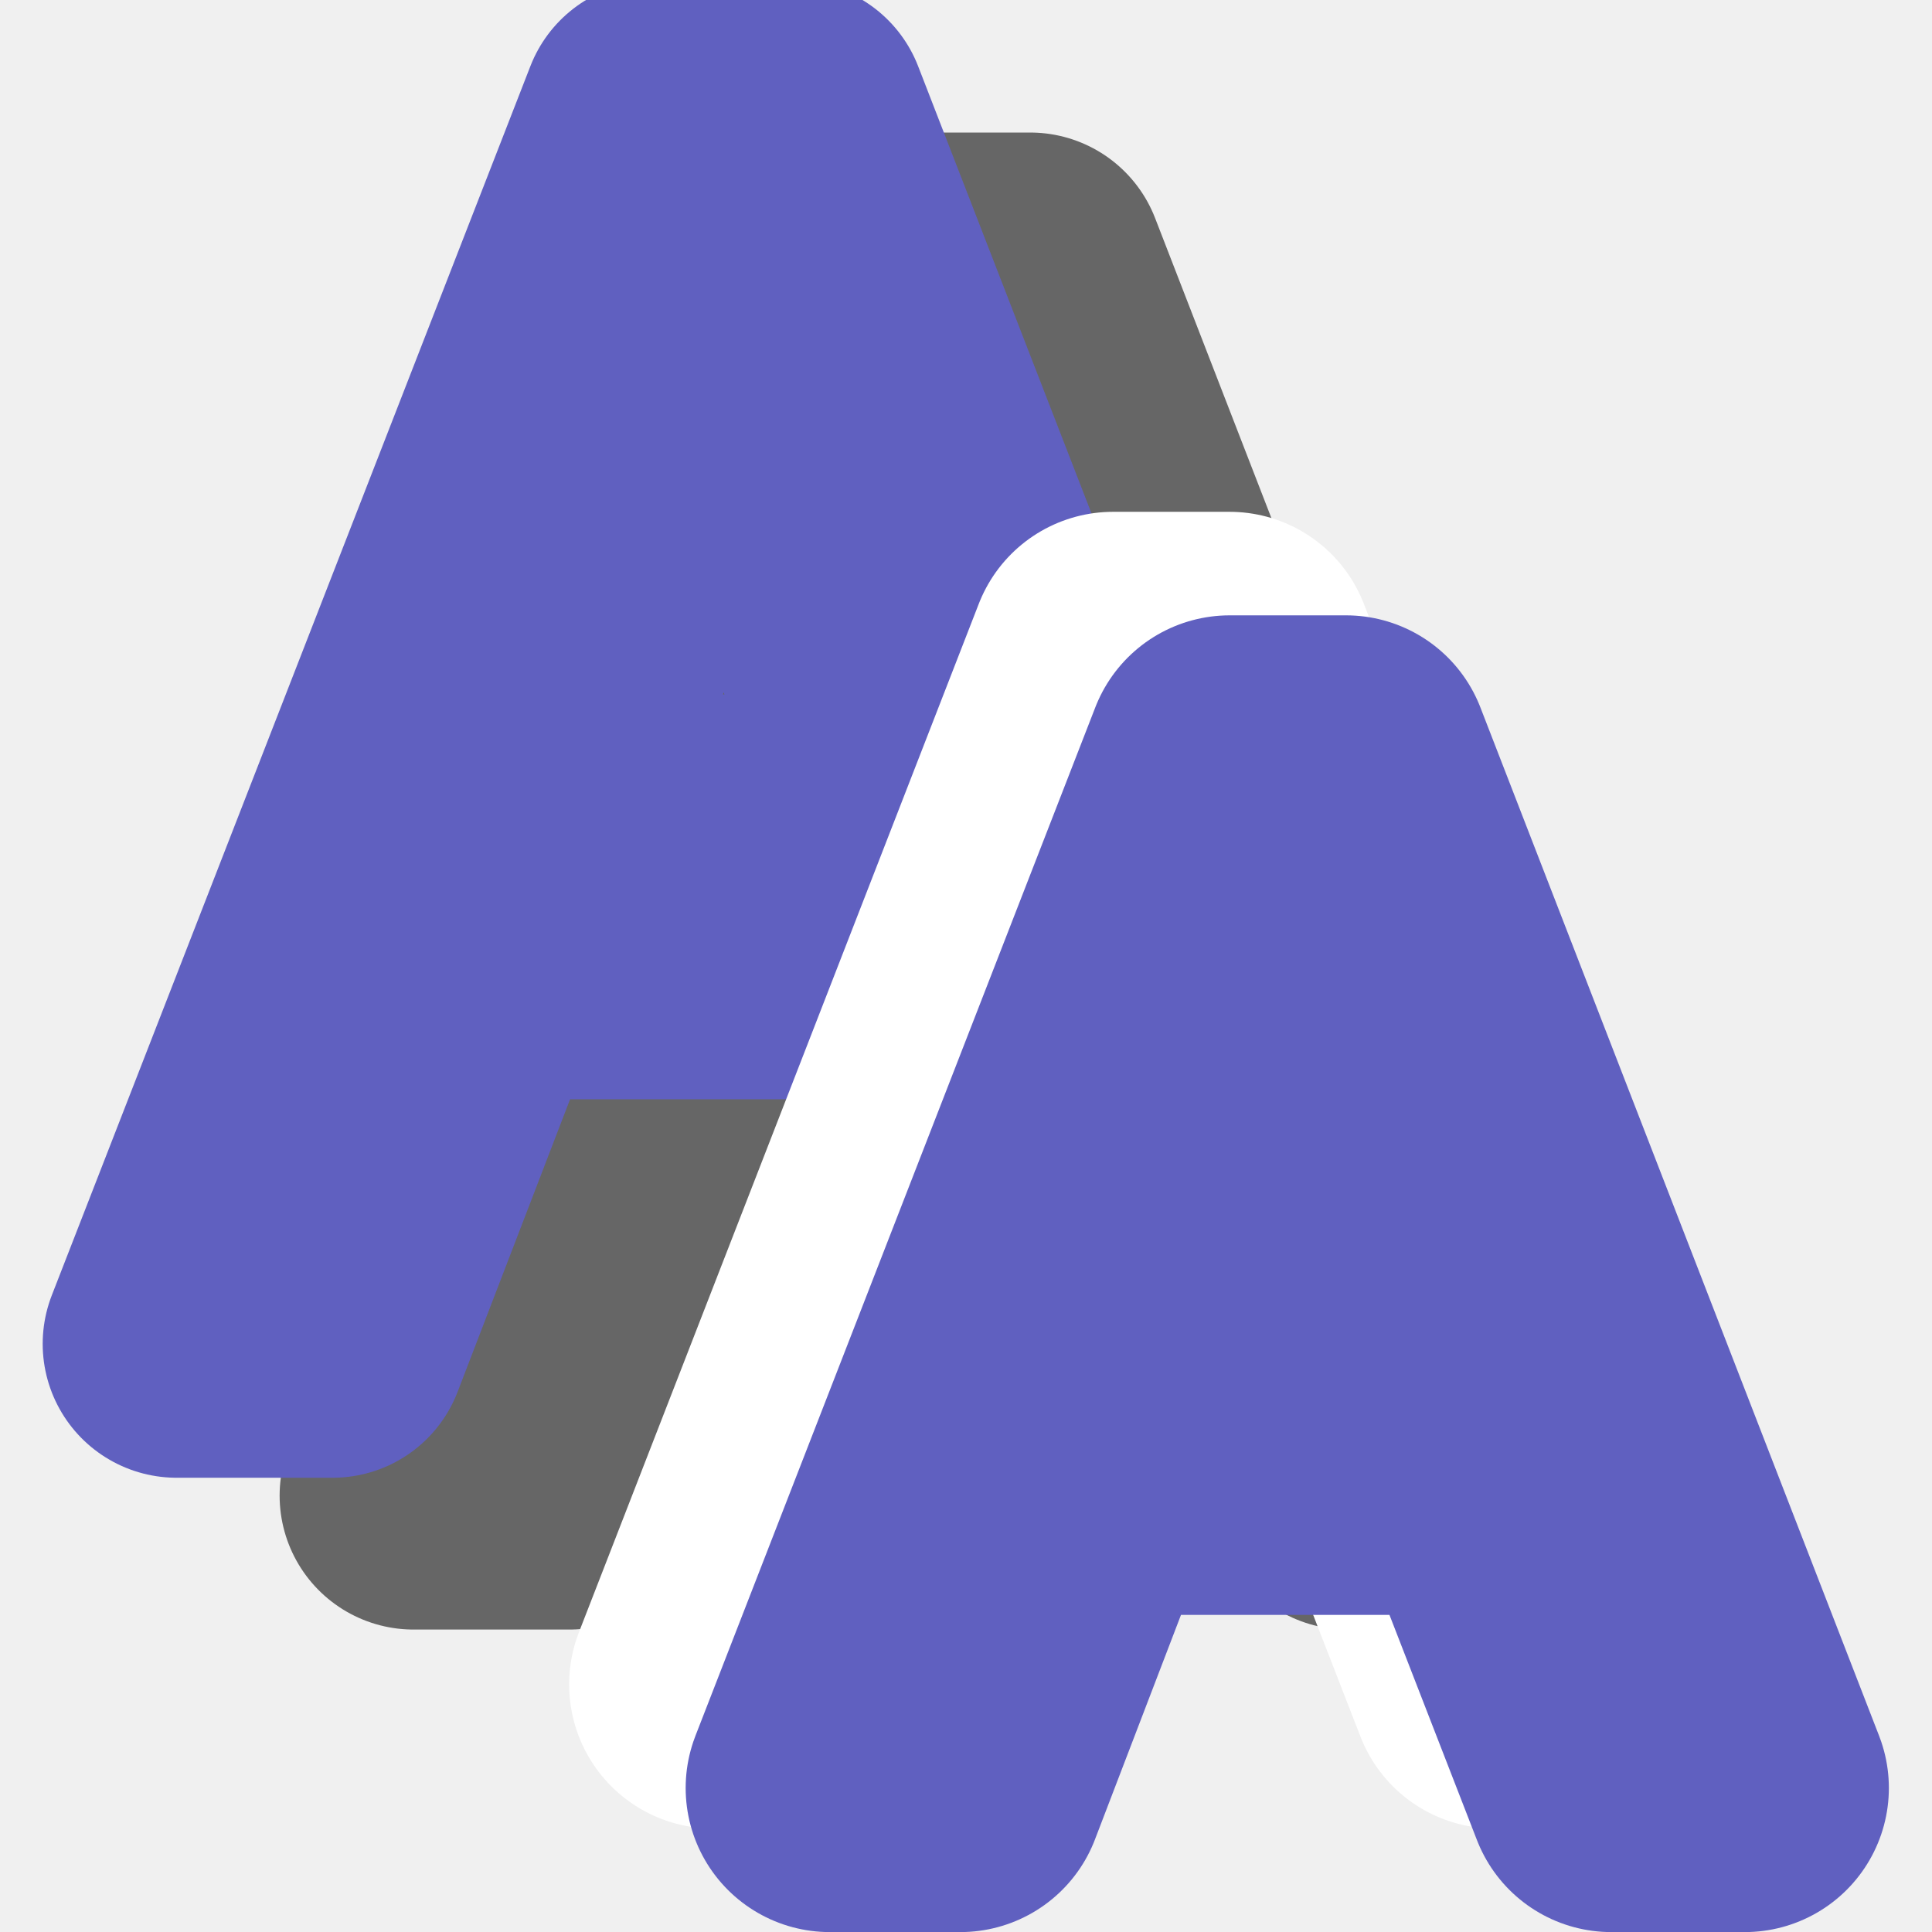
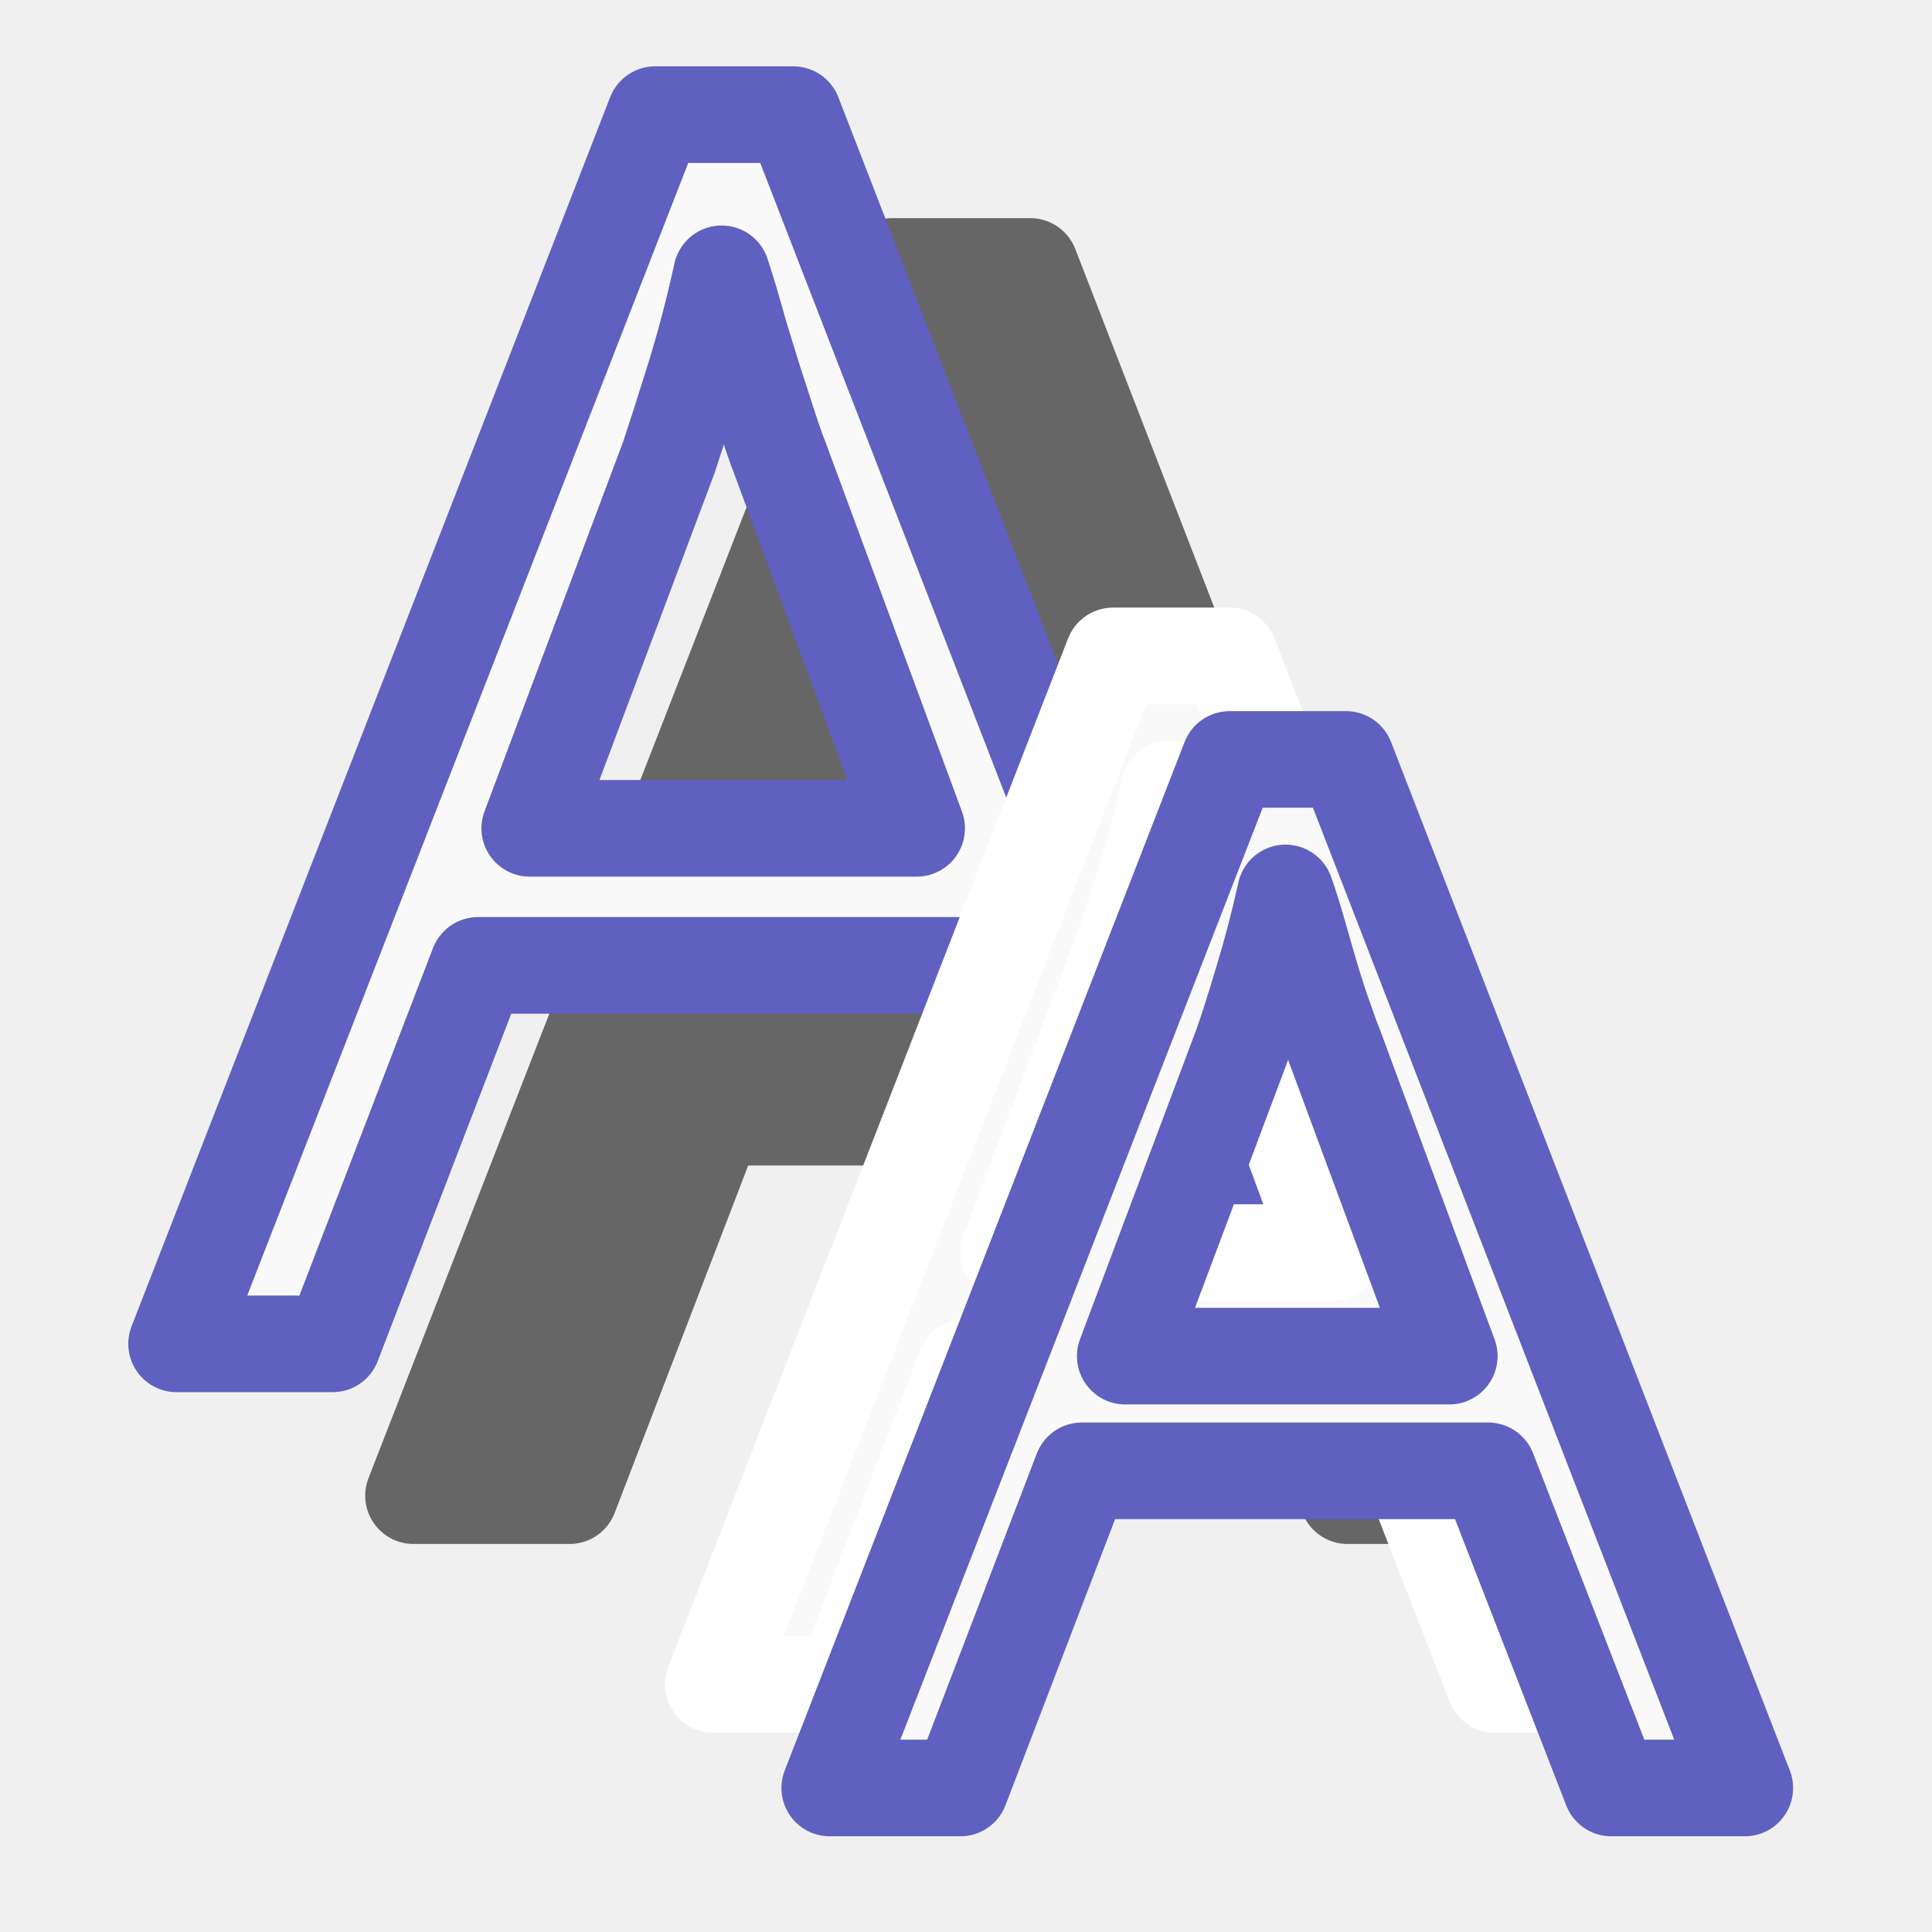
<svg xmlns="http://www.w3.org/2000/svg" width="200" height="200" viewBox="0 0 52.917 52.917" version="1.1" id="svg1">
  <defs id="defs1" />
  <g id="layer1">
-     <g id="g1" transform="matrix(1.847985,0,0,1.847985,-51.44037,-53.15167)">
-       <text xml:space="preserve" style="font-style:normal;font-variant:normal;font-weight:normal;font-stretch:normal;font-size:25.4px;line-height:0.8;font-family:'Gothic725 Blk BT';-inkscape-font-specification:'Gothic725 Blk BT';letter-spacing:0.794px;word-spacing:0.926px;fill:#666666;fill-opacity:1;stroke:#666666;stroke-width:3.969;stroke-linecap:round;stroke-linejoin:round;stroke-dasharray:none;stroke-opacity:1" x="33.966" y="50.932" id="text11">
-         <tspan id="tspan11" style="fill:#666666;fill-opacity:1;stroke:#666666;stroke-width:3.969" x="33.966" y="50.932">A</tspan>
+     <g id="g1" transform="matrix(1.847985,0,0,1.847985,-51.44037,-53.15167)" style="stroke-width:1.432;stroke-dasharray:none">
+       <text xml:space="preserve" style="font-style:normal;font-variant:normal;font-weight:normal;font-stretch:normal;font-size:25.4px;line-height:0.8;font-family:'Gothic725 Blk BT';-inkscape-font-specification:'Gothic725 Blk BT';letter-spacing:0.794px;word-spacing:0.926px;fill:#666666;fill-opacity:1;stroke:#666666;stroke-width:1.432;stroke-linecap:round;stroke-linejoin:round;stroke-dasharray:none;stroke-opacity:1" x="33.966" y="50.932" id="text11">
+         <tspan id="tspan11" style="fill:#666666;fill-opacity:1;stroke:#666666;stroke-width:1.432;stroke-dasharray:none" x="33.966" y="50.932">A</tspan>
      </text>
-       <text xml:space="preserve" style="font-style:normal;font-variant:normal;font-weight:normal;font-stretch:normal;font-size:25.4px;line-height:0.8;font-family:'Gothic725 Blk BT';-inkscape-font-specification:'Gothic725 Blk BT';letter-spacing:0.794px;word-spacing:0.926px;fill:#f9f9f9;stroke:#6060c0;stroke-width:3.969;stroke-linecap:round;stroke-linejoin:round;stroke-dasharray:none;stroke-opacity:1" x="30.453" y="48.68" id="text10">
-         <tspan id="tspan10" style="fill:#f9f9f9;stroke-width:3.969" x="30.453" y="48.68">A</tspan>
+       <text xml:space="preserve" style="font-style:normal;font-variant:normal;font-weight:normal;font-stretch:normal;font-size:25.4px;line-height:0.8;font-family:'Gothic725 Blk BT';-inkscape-font-specification:'Gothic725 Blk BT';letter-spacing:0.794px;word-spacing:0.926px;fill:#f9f9f9;stroke:#6060c0;stroke-width:1.432;stroke-linecap:round;stroke-linejoin:round;stroke-dasharray:none;stroke-opacity:1" x="30.453" y="48.68" id="text10">
+         <tspan id="tspan10" style="fill:#f9f9f9;stroke-width:1.432;stroke-dasharray:none" x="30.453" y="48.68">A</tspan>
      </text>
    </g>
-     <text xml:space="preserve" style="font-style:normal;font-variant:normal;font-weight:normal;font-stretch:normal;font-size:39.288px;line-height:0.8;font-family:'Gothic725 Blk BT';-inkscape-font-specification:'Gothic725 Blk BT';letter-spacing:1.579px;word-spacing:1.842px;fill:#f9f9f9;stroke:#ffffff;stroke-width:7.893;stroke-linecap:round;stroke-linejoin:round;stroke-dasharray:none;stroke-opacity:1" x="19.537" y="46.135" id="text1">
-       <tspan id="tspan1" style="font-size:39.288px;stroke:#ffffff;stroke-width:7.893" x="19.537" y="46.135">A</tspan>
+     <text xml:space="preserve" style="font-style:normal;font-variant:normal;font-weight:normal;font-stretch:normal;font-size:39.288px;line-height:0.8;font-family:'Gothic725 Blk BT';-inkscape-font-specification:'Gothic725 Blk BT';letter-spacing:1.579px;word-spacing:1.842px;fill:#f9f9f9;stroke:#ffffff;stroke-width:2.646;stroke-linecap:round;stroke-linejoin:round;stroke-dasharray:none;stroke-opacity:1" x="19.537" y="46.135" id="text1">
+       <tspan id="tspan1" style="font-size:39.288px;stroke:#ffffff;stroke-width:2.646;stroke-dasharray:none" x="19.537" y="46.135">A</tspan>
    </text>
-     <text xml:space="preserve" style="font-style:normal;font-variant:normal;font-weight:normal;font-stretch:normal;font-size:39.288px;line-height:0.8;font-family:'Gothic725 Blk BT';-inkscape-font-specification:'Gothic725 Blk BT';letter-spacing:1.579px;word-spacing:1.842px;fill:#f9f9f9;stroke:#6060c0;stroke-width:7.893;stroke-linecap:round;stroke-linejoin:round;stroke-dasharray:none;stroke-opacity:1" x="22.727" y="48.97" id="text7">
-       <tspan id="tspan7" style="font-size:39.288px;stroke-width:7.893" x="22.727" y="48.97">A</tspan>
+     <text xml:space="preserve" style="font-style:normal;font-variant:normal;font-weight:normal;font-stretch:normal;font-size:39.288px;line-height:0.8;font-family:'Gothic725 Blk BT';-inkscape-font-specification:'Gothic725 Blk BT';letter-spacing:1.579px;word-spacing:1.842px;fill:#f9f9f9;stroke:#6060c0;stroke-width:2.646;stroke-linecap:round;stroke-linejoin:round;stroke-dasharray:none;stroke-opacity:1" x="22.727" y="48.97" id="text7">
+       <tspan id="tspan7" style="font-size:39.288px;stroke-width:2.646;stroke-dasharray:none" x="22.727" y="48.97">A</tspan>
    </text>
  </g>
</svg>
